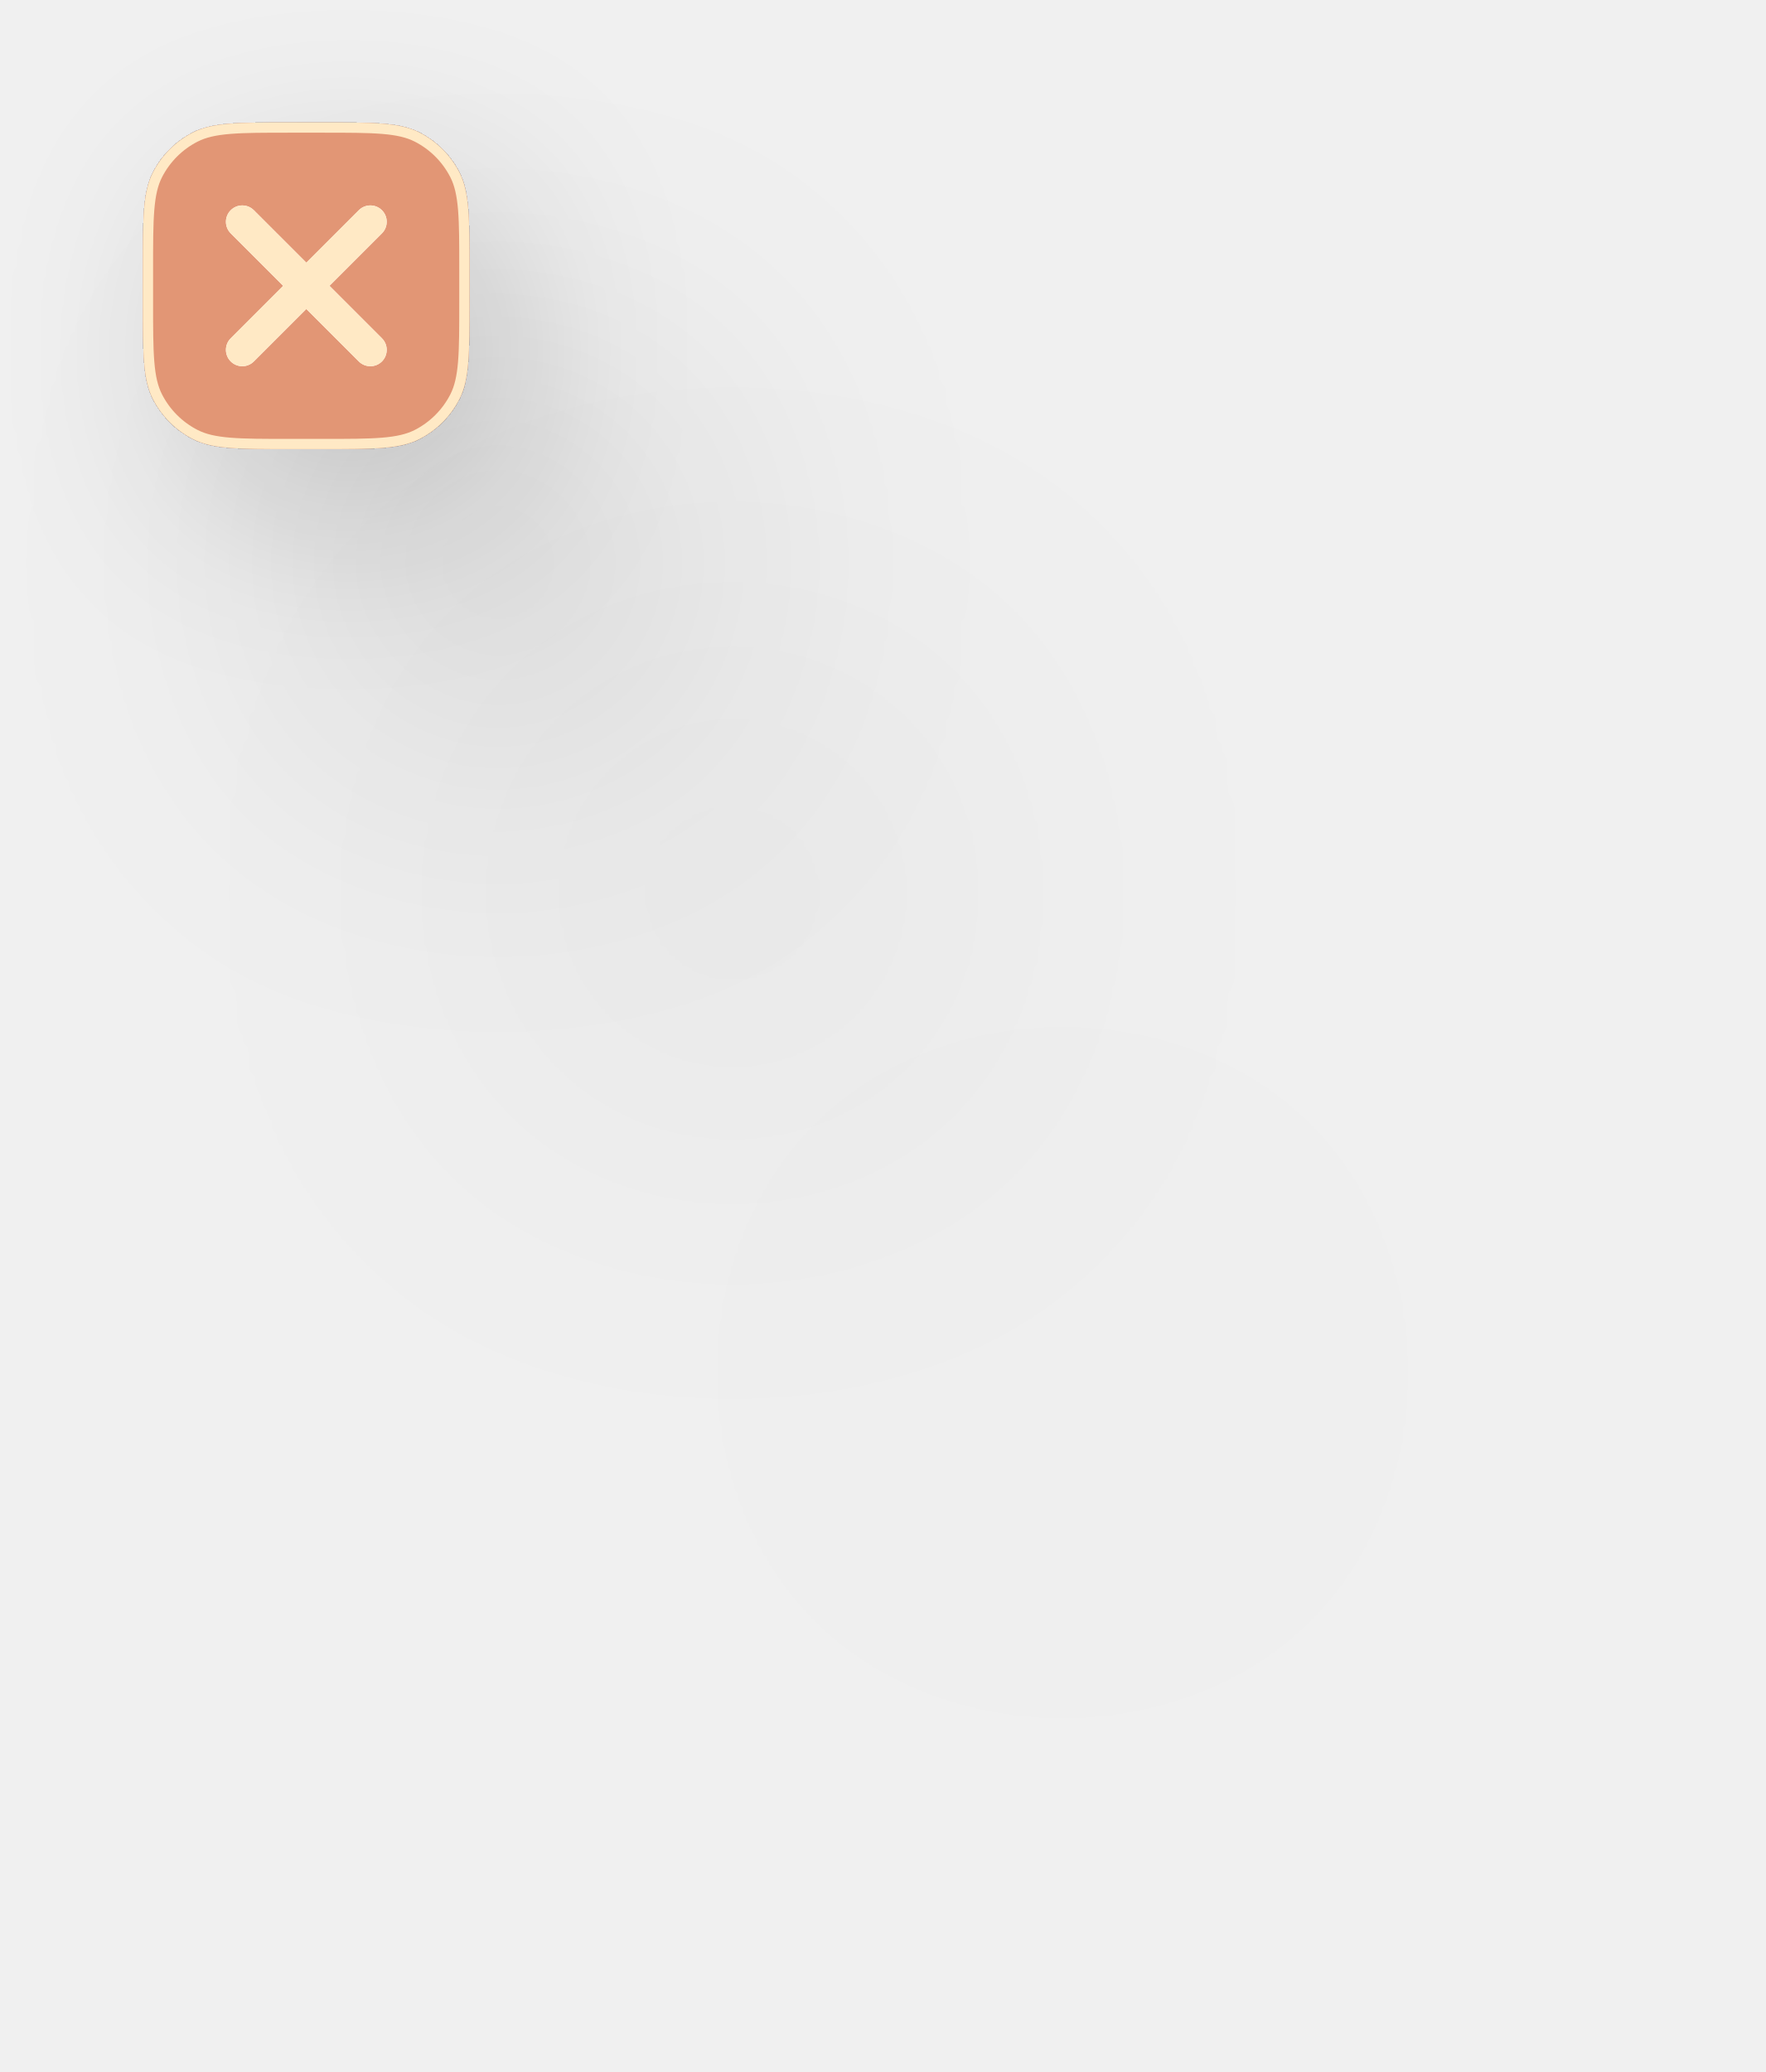
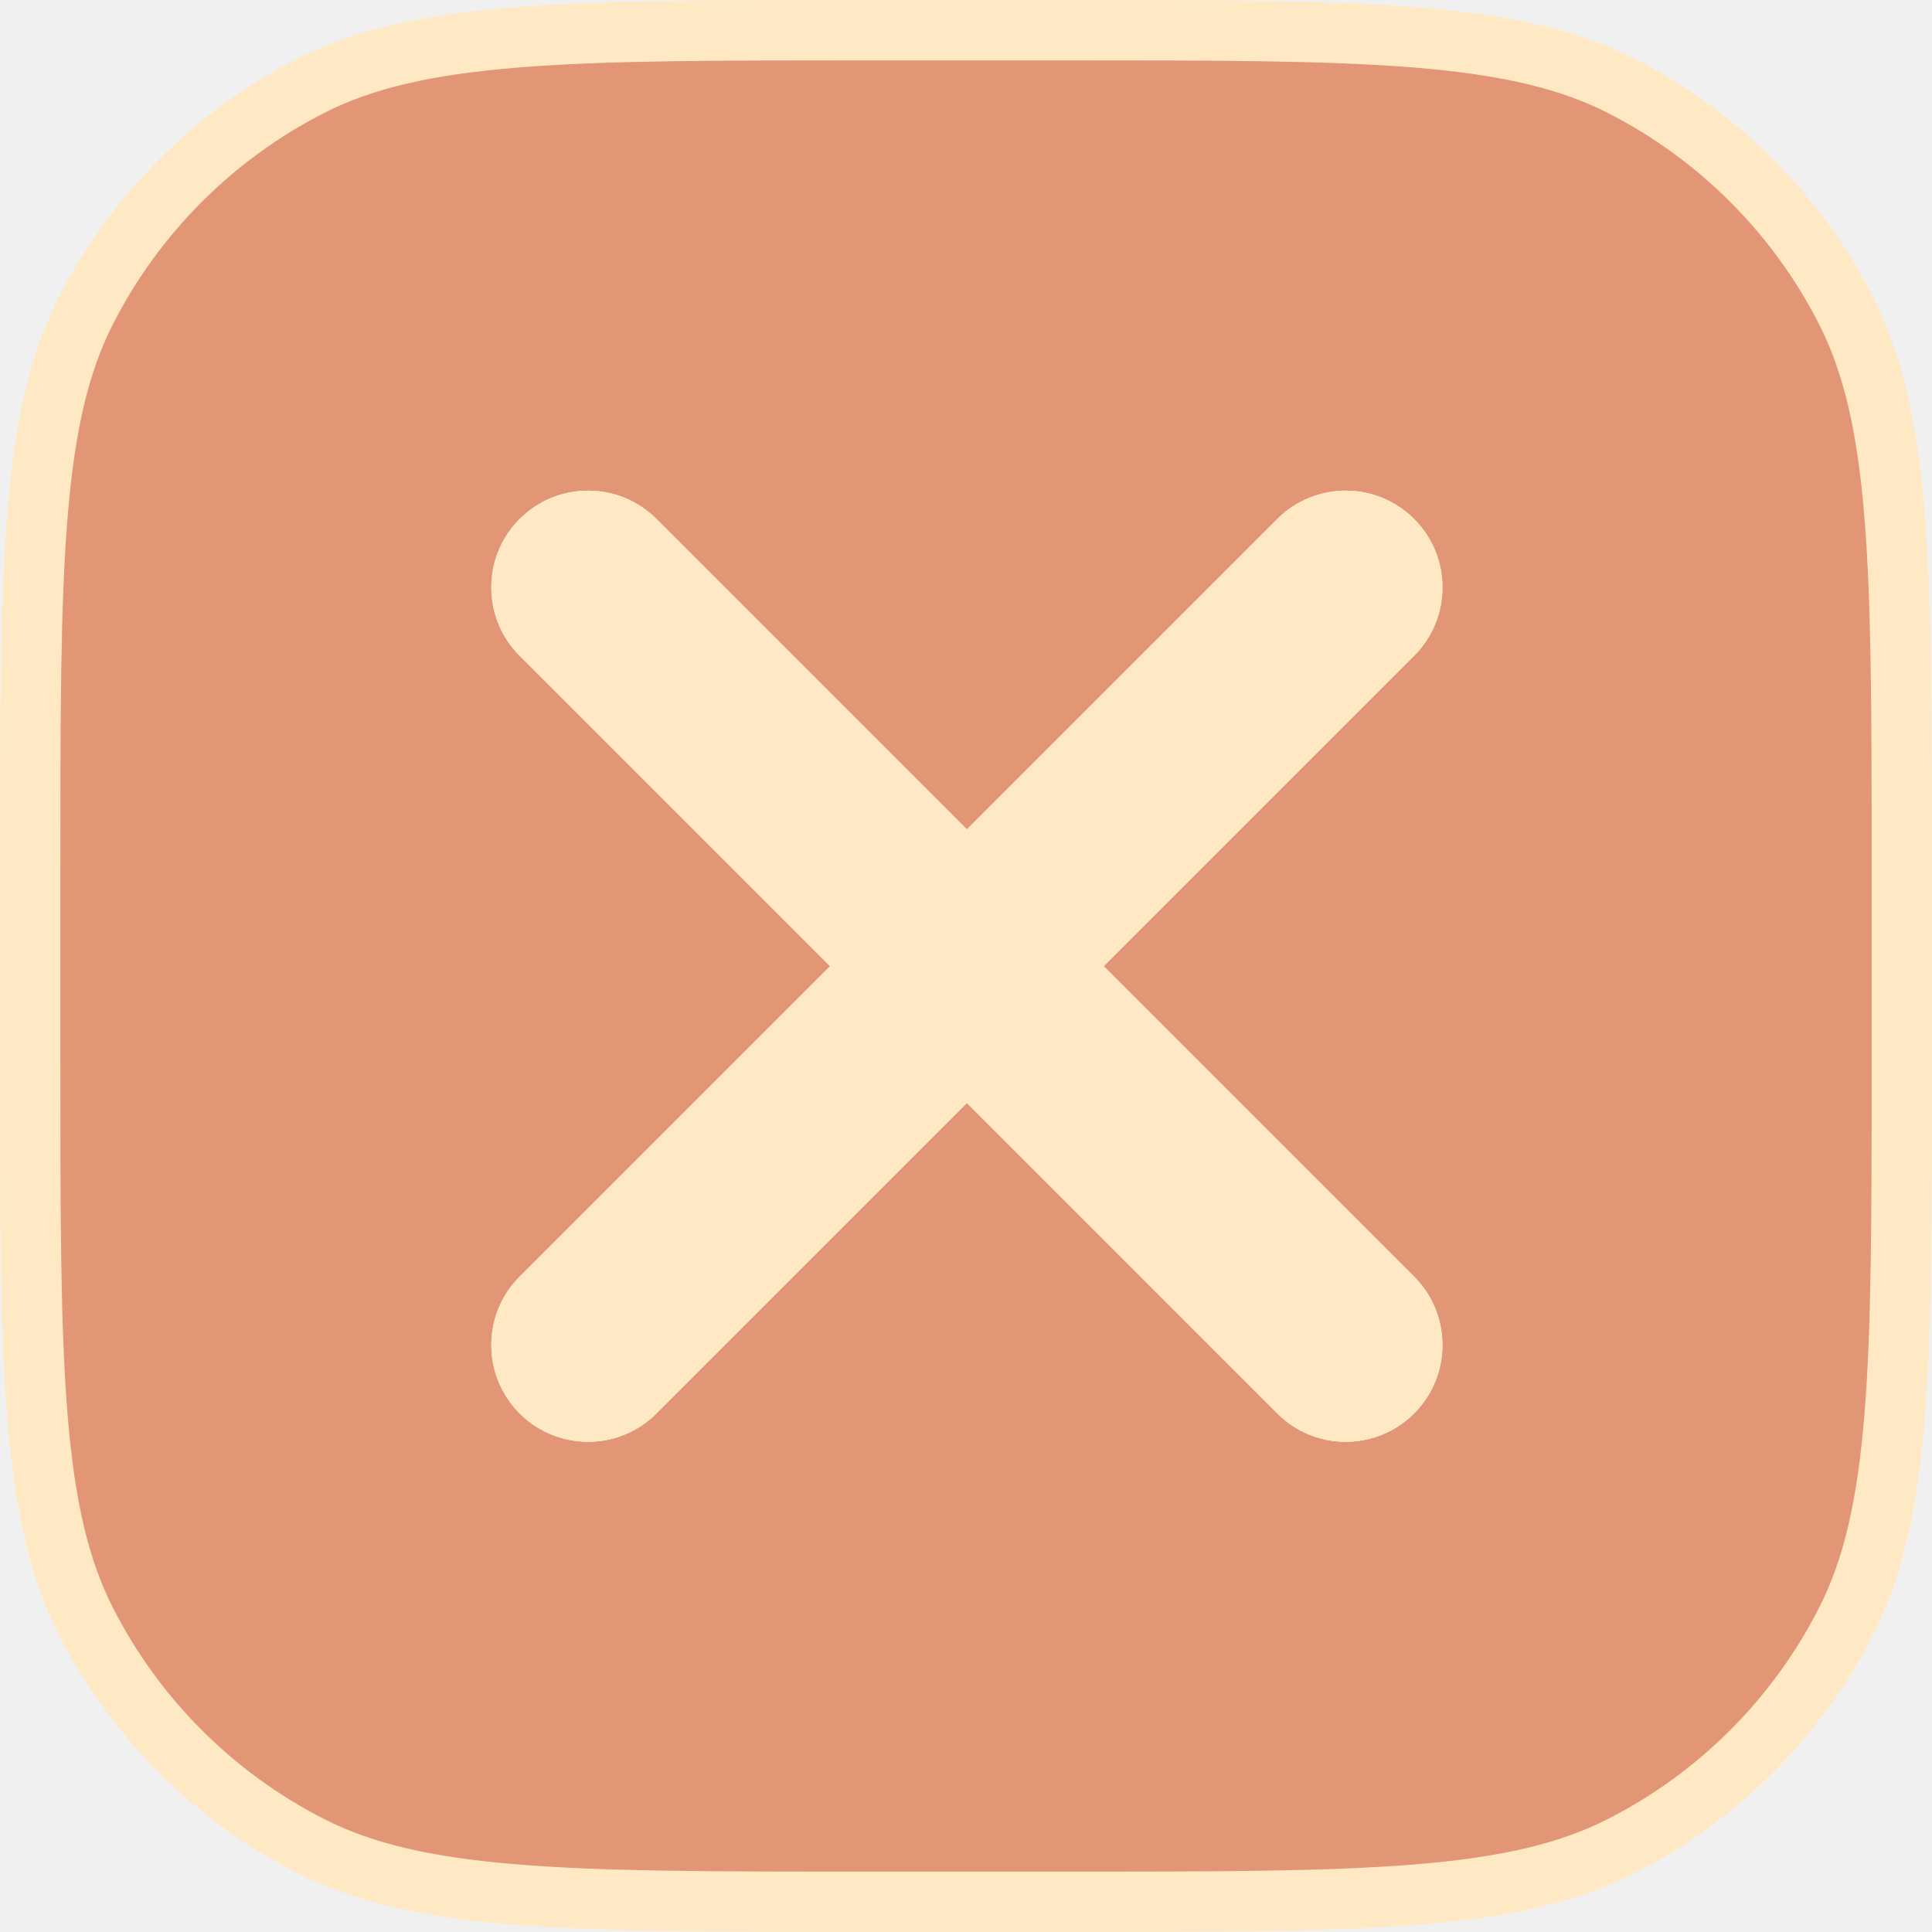
- <svg xmlns="http://www.w3.org/2000/svg" width="173" height="203" viewBox="0 0 173 203" fill="none">
-   <g filter="url(#filter0_ddddd_201_233)">
-     <path d="M14 26.4C14 21.36 14 18.839 14.981 16.914C15.844 15.221 17.221 13.844 18.914 12.981C20.839 12 23.36 12 28.4 12H31.6C36.641 12 39.161 12 41.086 12.981C42.779 13.844 44.156 15.221 45.019 16.914C46 18.839 46 21.36 46 26.4V29.6C46 34.641 46 37.161 45.019 39.086C44.156 40.779 42.779 42.156 41.086 43.019C39.161 44 36.641 44 31.6 44H28.4C23.36 44 20.839 44 18.914 43.019C17.221 42.156 15.844 40.779 14.981 39.086C14 37.161 14 34.641 14 29.6V26.4Z" fill="#E29675" />
-     <path d="M28.4 12.5H31.6C34.129 12.5 35.995 12.5 37.471 12.621C38.94 12.741 39.978 12.978 40.859 13.426C42.458 14.241 43.759 15.542 44.574 17.141C45.022 18.021 45.259 19.06 45.379 20.529C45.5 22.005 45.5 23.872 45.5 26.4V29.6C45.5 32.129 45.5 33.995 45.379 35.471C45.259 36.94 45.022 37.978 44.574 38.859C43.759 40.458 42.458 41.759 40.859 42.574C39.978 43.022 38.94 43.259 37.471 43.379C35.995 43.5 34.129 43.5 31.6 43.5H28.4C25.872 43.5 24.005 43.5 22.529 43.379C21.06 43.259 20.021 43.022 19.141 42.574C17.542 41.759 16.241 40.458 15.426 38.859C14.978 37.978 14.741 36.94 14.621 35.471C14.5 33.995 14.5 32.129 14.5 29.6V26.4C14.5 23.872 14.5 22.005 14.621 20.529C14.741 19.06 14.978 18.021 15.426 17.141C16.241 15.542 17.542 14.241 19.141 13.426C20.021 12.978 21.06 12.741 22.529 12.621C24.005 12.5 25.872 12.5 28.4 12.5Z" stroke="#FFE9C5" />
-   </g>
-   <mask id="path-3-inside-1_201_233" fill="white">
-     <path fill-rule="evenodd" clip-rule="evenodd" d="M37.422 20.596C38.048 21.222 38.048 22.236 37.422 22.862L24.873 35.411C24.248 36.037 23.233 36.037 22.607 35.411V35.411C21.981 34.785 21.981 33.77 22.607 33.145L35.156 20.596C35.782 19.97 36.796 19.97 37.422 20.596V20.596Z" />
-     <path fill-rule="evenodd" clip-rule="evenodd" d="M37.422 35.411C36.796 36.037 35.782 36.037 35.156 35.411L22.607 22.862C21.981 22.236 21.981 21.222 22.607 20.596V20.596C23.233 19.97 24.248 19.97 24.873 20.596L37.422 33.145C38.048 33.77 38.048 34.785 37.422 35.411V35.411Z" />
+ <svg xmlns="http://www.w3.org/2000/svg" width="32" height="32" viewBox="0 0 32 32" fill="none">
+   <path d="M14.4 0.5H17.6C20.128 0.5 21.995 0.5 23.471 0.621C24.94 0.741 25.979 0.978 26.859 1.426C28.458 2.241 29.759 3.542 30.574 5.141C31.022 6.021 31.259 7.06 31.379 8.53C31.5 10.005 31.5 11.871 31.5 14.4V17.6C31.5 20.128 31.5 21.995 31.379 23.471C31.259 24.94 31.022 25.979 30.574 26.859C29.759 28.458 28.458 29.759 26.859 30.574C25.979 31.022 24.94 31.259 23.471 31.379C21.995 31.5 20.128 31.5 17.6 31.5H14.4C11.871 31.5 10.005 31.5 8.53 31.379C7.06 31.259 6.021 31.022 5.141 30.574C3.542 29.759 2.241 28.458 1.426 26.859C0.978 25.979 0.741 24.94 0.621 23.471C0.5 21.995 0.5 20.128 0.5 17.6V14.4C0.5 11.871 0.5 10.005 0.621 8.53C0.741 7.06 0.978 6.021 1.426 5.141C2.241 3.542 3.542 2.241 5.141 1.426C6.021 0.978 7.06 0.741 8.53 0.621C10.005 0.5 11.871 0.5 14.4 0.5Z" fill="#E29675" stroke="#FFE9C5" />
+   <mask id="path-2-inside-1_201_239" fill="white">
+     <path fill-rule="evenodd" clip-rule="evenodd" d="M23.422 8.596C24.048 9.222 24.048 10.236 23.422 10.862L10.873 23.411C10.248 24.037 9.233 24.037 8.607 23.411V23.411C7.981 22.785 7.981 21.77 8.607 21.145L21.156 8.596C21.782 7.97 22.796 7.97 23.422 8.596V8.596Z" />
+     <path fill-rule="evenodd" clip-rule="evenodd" d="M23.422 23.411C22.796 24.037 21.782 24.037 21.156 23.411L8.607 10.862C7.981 10.236 7.981 9.222 8.607 8.596V8.596C9.233 7.97 10.248 7.97 10.873 8.596L23.422 21.145C24.048 21.77 24.048 22.785 23.422 23.411V23.411Z" />
  </mask>
-   <path fill-rule="evenodd" clip-rule="evenodd" d="M37.422 20.596C38.048 21.222 38.048 22.236 37.422 22.862L24.873 35.411C24.248 36.037 23.233 36.037 22.607 35.411V35.411C21.981 34.785 21.981 33.77 22.607 33.145L35.156 20.596C35.782 19.97 36.796 19.97 37.422 20.596V20.596Z" fill="white" />
-   <path fill-rule="evenodd" clip-rule="evenodd" d="M37.422 35.411C36.796 36.037 35.782 36.037 35.156 35.411L22.607 22.862C21.981 22.236 21.981 21.222 22.607 20.596V20.596C23.233 19.97 24.248 19.97 24.873 20.596L37.422 33.145C38.048 33.77 38.048 34.785 37.422 35.411V35.411Z" fill="white" />
-   <path d="M35.156 35.411L31.845 38.721L35.156 35.411ZM22.607 33.145L19.297 29.834L22.607 33.145ZM24.873 35.411L21.563 32.1L24.873 35.411ZM28.184 38.721L40.733 26.173L34.111 19.552L21.563 32.1L28.184 38.721ZM31.845 17.285L19.297 29.834L25.918 36.455L38.466 23.907L31.845 17.285ZM19.297 26.173L31.845 38.721L38.466 32.1L25.918 19.552L19.297 26.173ZM40.733 29.834L28.184 17.285L21.563 23.907L34.111 36.455L40.733 29.834ZM34.111 36.455C32.909 35.253 32.909 33.303 34.111 32.1L40.733 38.721C43.187 36.267 43.187 32.288 40.733 29.834L34.111 36.455ZM25.918 23.907C24.715 25.109 22.765 25.109 21.563 23.907L28.184 17.285C25.73 14.831 21.751 14.831 19.297 17.285L25.918 23.907ZM31.845 38.721C34.299 41.175 38.278 41.175 40.733 38.721L34.111 32.1C35.314 30.898 37.264 30.898 38.466 32.1L31.845 38.721ZM25.918 19.552C27.12 20.754 27.12 22.704 25.918 23.907L19.297 17.285C16.843 19.74 16.843 23.719 19.297 26.173L25.918 19.552ZM38.466 23.907C37.264 25.109 35.314 25.109 34.111 23.907L40.733 17.285C38.278 14.831 34.299 14.831 31.845 17.285L38.466 23.907ZM25.918 32.1C27.12 33.303 27.12 35.253 25.918 36.455L19.297 29.834C16.843 32.288 16.843 36.267 19.297 38.721L25.918 32.1ZM40.733 26.173C43.187 23.719 43.187 19.74 40.733 17.285L34.111 23.907C32.909 22.704 32.909 20.754 34.111 19.552L40.733 26.173ZM21.563 32.1C22.765 30.898 24.715 30.898 25.918 32.1L19.297 38.721C21.751 41.175 25.73 41.175 28.184 38.721L21.563 32.1Z" fill="#FFE9C5" mask="url(#path-3-inside-1_201_233)" />
-   <defs>
-     <filter id="filter0_ddddd_201_233" x="0.429" y="0.517" width="171.888" height="202.162" filterUnits="userSpaceOnUse" color-interpolation-filters="sRGB">
-       <feFlood flood-opacity="0" result="BackgroundImageFix" />
-       <feColorMatrix in="SourceAlpha" type="matrix" values="0 0 0 0 0 0 0 0 0 0 0 0 0 0 0 0 0 0 127 0" result="hardAlpha" />
-       <feOffset />
-       <feColorMatrix type="matrix" values="0 0 0 0 0 0 0 0 0 0 0 0 0 0 0 0 0 0 0.15 0" />
-       <feBlend mode="normal" in2="BackgroundImageFix" result="effect1_dropShadow_201_233" />
-       <feColorMatrix in="SourceAlpha" type="matrix" values="0 0 0 0 0 0 0 0 0 0 0 0 0 0 0 0 0 0 127 0" result="hardAlpha" />
-       <feOffset dx="4.176" dy="6.264" />
-       <feGaussianBlur stdDeviation="8.873" />
-       <feColorMatrix type="matrix" values="0 0 0 0 0 0 0 0 0 0 0 0 0 0 0 0 0 0 0.15 0" />
-       <feBlend mode="normal" in2="effect1_dropShadow_201_233" result="effect2_dropShadow_201_233" />
-       <feColorMatrix in="SourceAlpha" type="matrix" values="0 0 0 0 0 0 0 0 0 0 0 0 0 0 0 0 0 0 127 0" result="hardAlpha" />
-       <feOffset dx="18.791" dy="27.142" />
-       <feGaussianBlur stdDeviation="16.181" />
-       <feColorMatrix type="matrix" values="0 0 0 0 0 0 0 0 0 0 0 0 0 0 0 0 0 0 0.13 0" />
-       <feBlend mode="normal" in2="effect2_dropShadow_201_233" result="effect3_dropShadow_201_233" />
-       <feColorMatrix in="SourceAlpha" type="matrix" values="0 0 0 0 0 0 0 0 0 0 0 0 0 0 0 0 0 0 127 0" result="hardAlpha" />
-       <feOffset dx="41.758" dy="59.505" />
-       <feGaussianBlur stdDeviation="21.923" />
-       <feColorMatrix type="matrix" values="0 0 0 0 0 0 0 0 0 0 0 0 0 0 0 0 0 0 0.08 0" />
-       <feBlend mode="normal" in2="effect3_dropShadow_201_233" result="effect4_dropShadow_201_233" />
-       <feColorMatrix in="SourceAlpha" type="matrix" values="0 0 0 0 0 0 0 0 0 0 0 0 0 0 0 0 0 0 127 0" result="hardAlpha" />
-       <feOffset dx="74.12" dy="106.482" />
-       <feGaussianBlur stdDeviation="26.099" />
-       <feColorMatrix type="matrix" values="0 0 0 0 0 0 0 0 0 0 0 0 0 0 0 0 0 0 0.02 0" />
-       <feBlend mode="normal" in2="effect4_dropShadow_201_233" result="effect5_dropShadow_201_233" />
-       <feBlend mode="normal" in="SourceGraphic" in2="effect5_dropShadow_201_233" result="shape" />
-     </filter>
-   </defs>
+   <path fill-rule="evenodd" clip-rule="evenodd" d="M23.422 8.596C24.048 9.222 24.048 10.236 23.422 10.862L10.873 23.411C10.248 24.037 9.233 24.037 8.607 23.411V23.411C7.981 22.785 7.981 21.77 8.607 21.145L21.156 8.596C21.782 7.97 22.796 7.97 23.422 8.596V8.596Z" fill="white" />
+   <path fill-rule="evenodd" clip-rule="evenodd" d="M23.422 23.411C22.796 24.037 21.782 24.037 21.156 23.411L8.607 10.862C7.981 10.236 7.981 9.222 8.607 8.596V8.596C9.233 7.97 10.248 7.97 10.873 8.596L23.422 21.145C24.048 21.77 24.048 22.785 23.422 23.411V23.411Z" fill="white" />
+   <path d="M21.156 23.411L17.845 26.721L21.156 23.411ZM8.607 21.145L5.297 17.834L8.607 21.145ZM10.873 23.411L7.563 20.1L10.873 23.411ZM14.184 26.721L26.733 14.173L20.111 7.552L7.563 20.1L14.184 26.721ZM17.845 5.286L5.297 17.834L11.918 24.455L24.466 11.906L17.845 5.286ZM5.297 14.173L17.845 26.721L24.466 20.1L11.918 7.552L5.297 14.173ZM26.733 17.834L14.184 5.286L7.563 11.906L20.111 24.455L26.733 17.834ZM20.111 24.455C18.909 23.253 18.909 21.303 20.111 20.1L26.733 26.721C29.187 24.267 29.187 20.288 26.733 17.834L20.111 24.455ZM11.918 11.906C10.715 13.109 8.765 13.109 7.563 11.906L14.184 5.286C11.73 2.831 7.751 2.831 5.297 5.286L11.918 11.906ZM17.845 26.721C20.299 29.175 24.278 29.175 26.733 26.721L20.111 20.1C21.314 18.898 23.264 18.898 24.466 20.1L17.845 26.721ZM11.918 7.552C13.12 8.754 13.12 10.704 11.918 11.906L5.297 5.286C2.842 7.74 2.842 11.719 5.297 14.173L11.918 7.552ZM24.466 11.906C23.264 13.109 21.314 13.109 20.111 11.906L26.733 5.286C24.278 2.831 20.299 2.831 17.845 5.286L24.466 11.906ZM11.918 20.1C13.12 21.303 13.12 23.253 11.918 24.455L5.297 17.834C2.842 20.288 2.842 24.267 5.297 26.721L11.918 20.1ZM26.733 14.173C29.187 11.719 29.187 7.74 26.733 5.286L20.111 11.906C18.909 10.704 18.909 8.754 20.111 7.552L26.733 14.173ZM7.563 20.1C8.765 18.898 10.715 18.898 11.918 20.1L5.297 26.721C7.751 29.175 11.73 29.175 14.184 26.721L7.563 20.1Z" fill="#FFE9C5" mask="url(#path-2-inside-1_201_239)" />
</svg>
